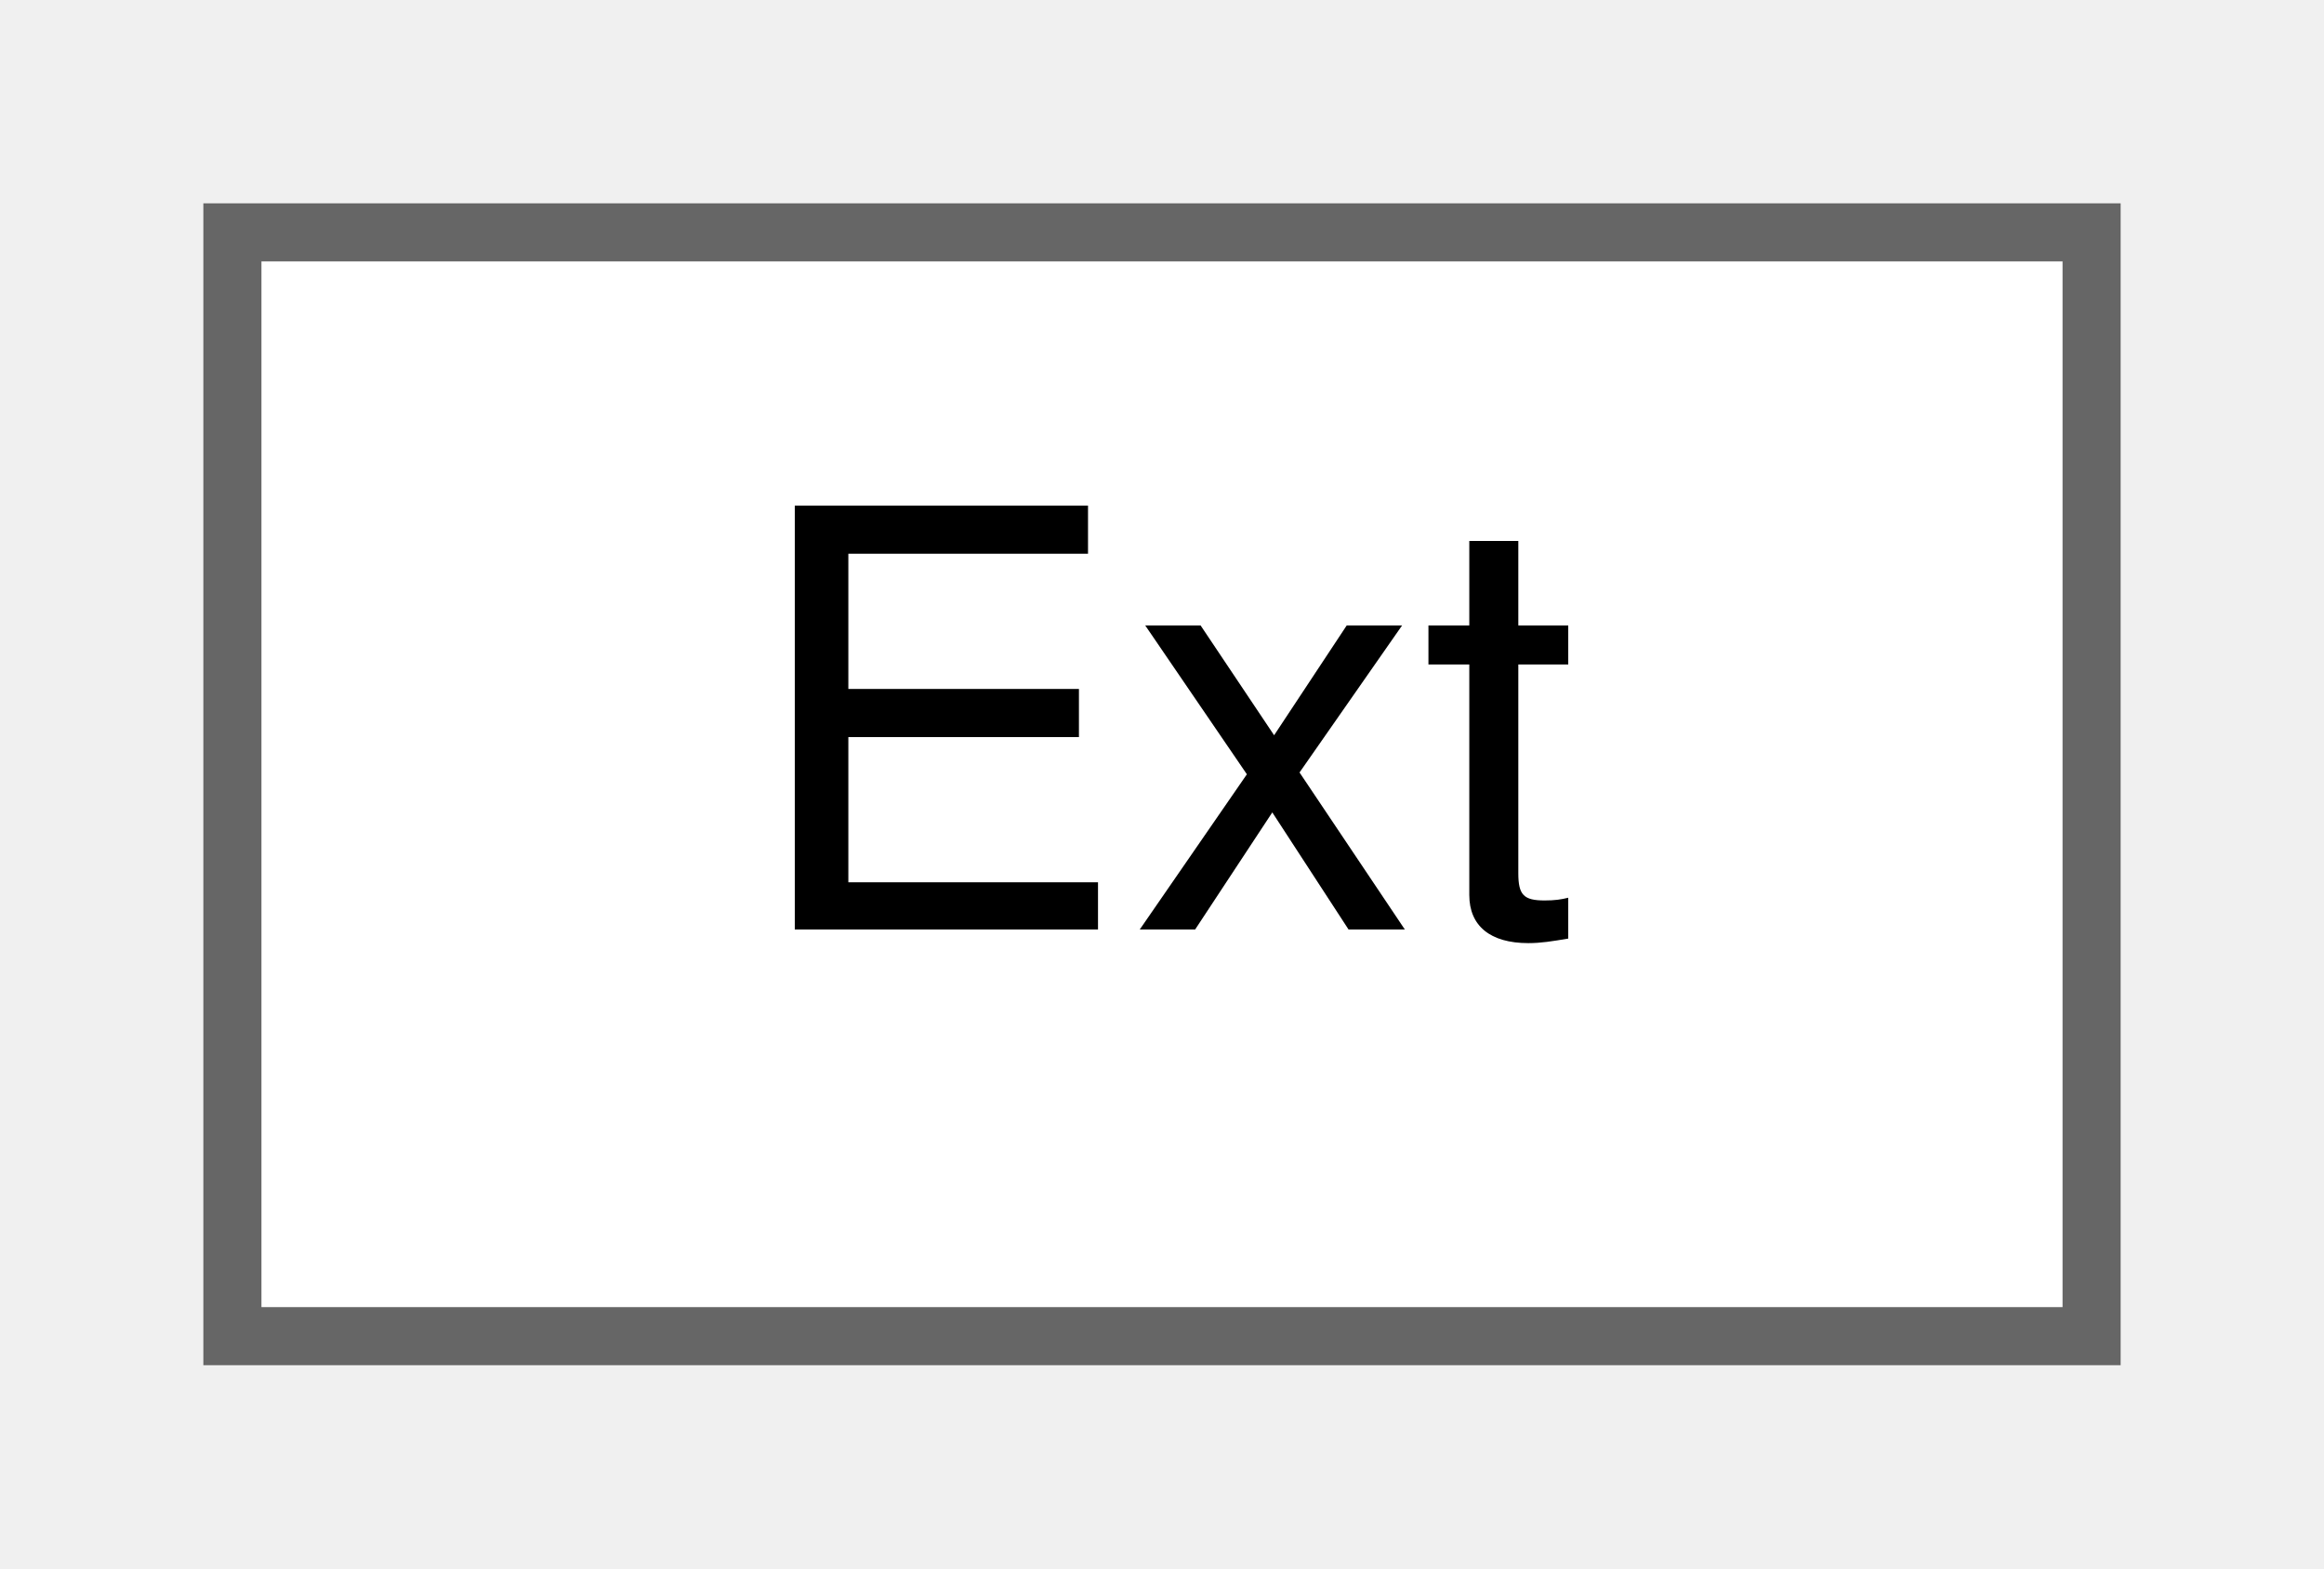
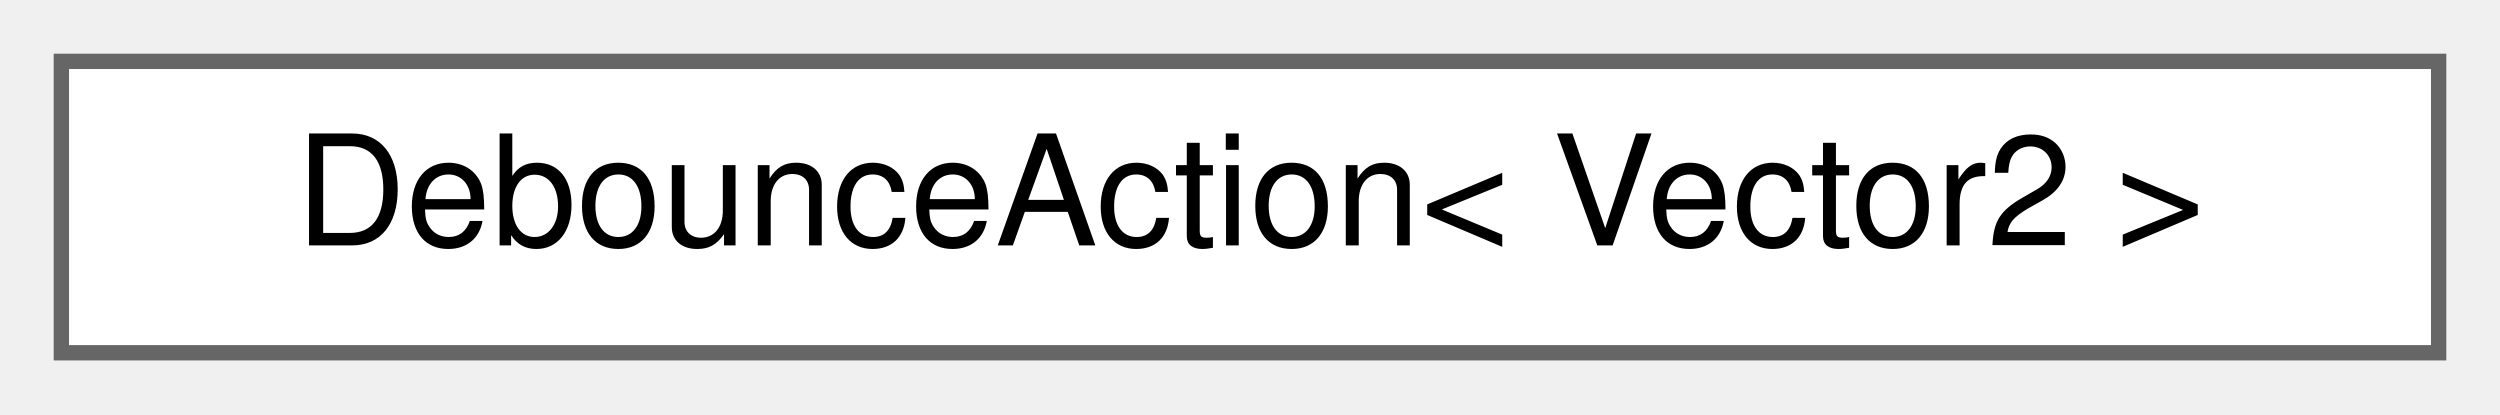
- <svg xmlns="http://www.w3.org/2000/svg" xmlns:xlink="http://www.w3.org/1999/xlink" width="40pt" height="27pt" viewBox="0.00 0.00 40.00 27.00">
+ <svg xmlns="http://www.w3.org/2000/svg" xmlns:xlink="http://www.w3.org/1999/xlink" width="163pt" height="27pt" viewBox="0.00 0.00 163.00 27.00">
  <g id="graph0" class="graph" transform="scale(1 1) rotate(0) translate(4 23)">
    <g id="node1" class="node">
      <g id="a_node1">
-         <a xlink:href="class_search_a_thing_1_1_open_g_l_1_1_core_1_1_ext.html" target="_top" xlink:title=" ">
-           <polygon fill="white" stroke="#666666" points="32,-19 0,-19 0,0 32,0 32,-19" />
-           <text text-anchor="middle" x="16" y="-7" font-family="Helvetica,sans-Serif" font-size="10.00">Ext</text>
+         <a xlink:href="class_debounce_action.html" target="_top" xlink:title=" ">
+           <polygon fill="white" stroke="#666666" points="155,-19 0,-19 0,0 155,0 155,-19" />
+           <text text-anchor="middle" x="77.5" y="-7" font-family="Helvetica,sans-Serif" font-size="10.00">DebounceAction&lt; Vector2 &gt;</text>
        </a>
      </g>
    </g>
  </g>
</svg>
